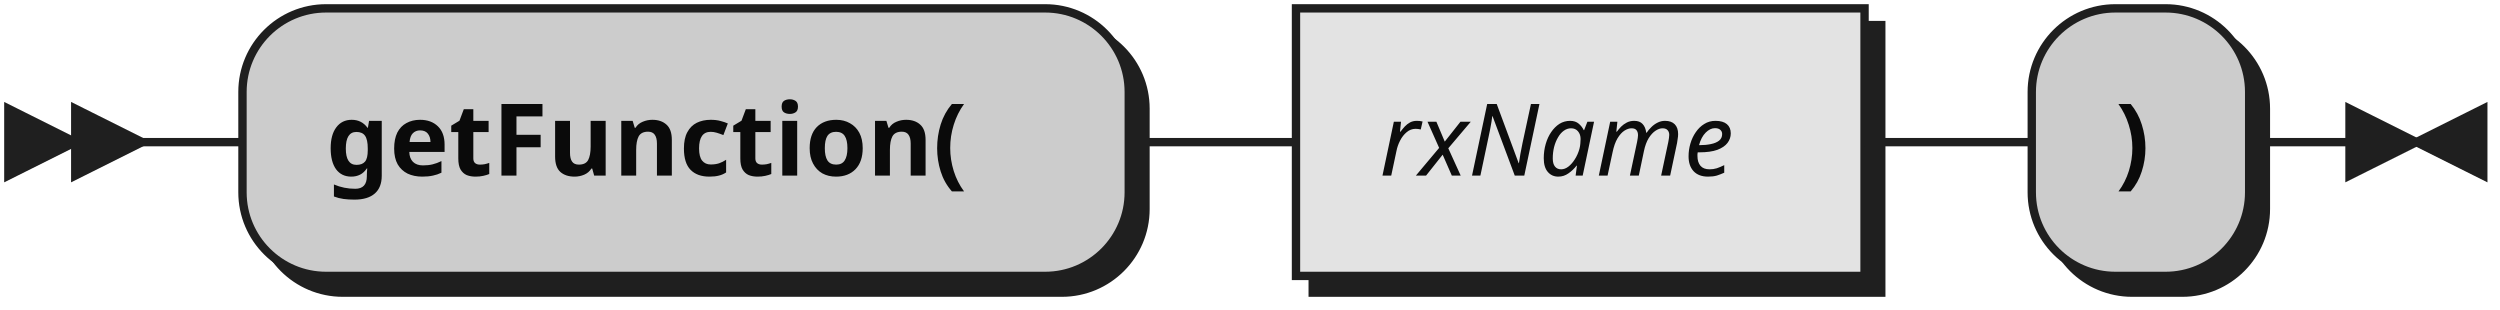
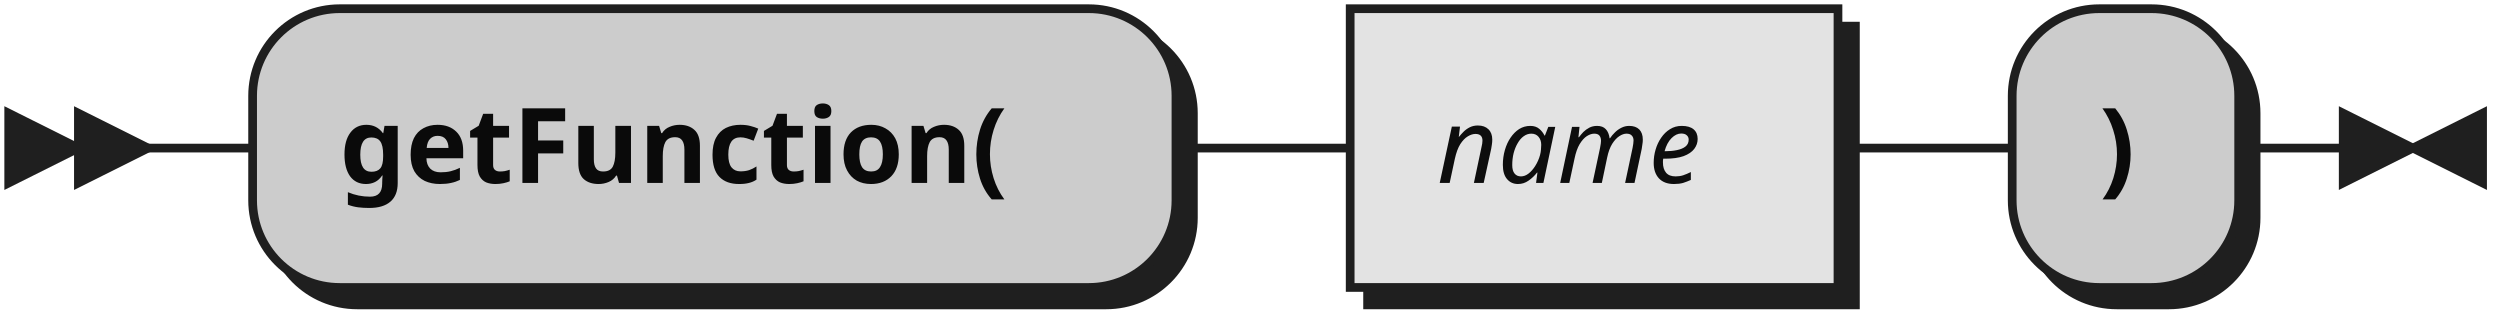
- <svg xmlns="http://www.w3.org/2000/svg" xmlns:xlink="http://www.w3.org/1999/xlink" width="299" height="37">
+ <svg xmlns="http://www.w3.org/2000/svg" xmlns:xlink="http://www.w3.org/1999/xlink" width="287" height="37">
  <defs>
    <style type="text/css">
               @namespace "http://www.w3.org/2000/svg";
               .line                 {fill: none; stroke: #1F1F1F;}
               .bold-line            {stroke: #0A0A0A; shape-rendering: crispEdges; stroke-width:
               2; }
               .thin-line            {stroke: #0F0F0F; shape-rendering: crispEdges}
               .filled               {fill: #1F1F1F; stroke: none;}
               text.terminal         {font-family: Verdana, Sans-serif;
               font-size: 12px;
               fill: #0A0A0A;
               font-weight: bold;
               }
               text.nonterminal      {font-family: Verdana, Sans-serif; font-style: italic;
               font-size: 12px;
               fill: #0D0D0D;
               }
               text.regexp           {font-family: Verdana, Sans-serif;
               font-size: 12px;
               fill: #0F0F0F;
               }
               rect, circle, polygon {fill: #1F1F1F; stroke: #1F1F1F;}
               rect.terminal         {fill: #CCCCCC; stroke: #1F1F1F;}
               rect.nonterminal      {fill: #E3E3E3; stroke: #1F1F1F;}
               rect.text             {fill: none; stroke: none;}
               polygon.regexp        {fill: #EFEFEF; stroke: #1F1F1F;}

            </style>
  </defs>
  <polygon points="9 17 1 13 1 21" />
  <polygon points="17 17 9 13 9 21" />
  <rect x="31" y="3" width="106" height="32" rx="10" />
  <rect x="29" y="1" width="106" height="32" class="terminal" rx="10" />
  <text class="terminal" x="39" y="21">getFunction(</text>
-   <a xlink:href="#rxName" xlink:title="rxName">
-     <rect x="157" y="3" width="68" height="32" />
-     <rect x="155" y="1" width="68" height="32" class="nonterminal" />
-     <text class="nonterminal" x="165" y="21">rxName</text>
+   <a xlink:href="#name" xlink:title="name">
+     <rect x="157" y="3" width="56" height="32" />
+     <rect x="155" y="1" width="56" height="32" class="nonterminal" />
+     <text class="nonterminal" x="165" y="21">name</text>
  </a>
-   <rect x="245" y="3" width="26" height="32" rx="10" />
-   <rect x="243" y="1" width="26" height="32" class="terminal" rx="10" />
-   <text class="terminal" x="253" y="21">)</text>
-   <path class="line" d="m17 17 h2 m0 0 h10 m106 0 h10 m0 0 h10 m68 0 h10 m0 0 h10 m26 0 h10 m3 0 h-3" />
-   <polygon points="289 17 297 13 297 21" />
-   <polygon points="289 17 281 13 281 21" />
+   <rect x="233" y="3" width="26" height="32" rx="10" />
+   <rect x="231" y="1" width="26" height="32" class="terminal" rx="10" />
+   <text class="terminal" x="241" y="21">)</text>
+   <path class="line" d="m17 17 h2 m0 0 h10 m106 0 h10 m0 0 h10 m56 0 h10 m0 0 h10 m26 0 h10 m3 0 h-3" />
+   <polygon points="277 17 285 13 285 21" />
+   <polygon points="277 17 269 13 269 21" />
</svg>
